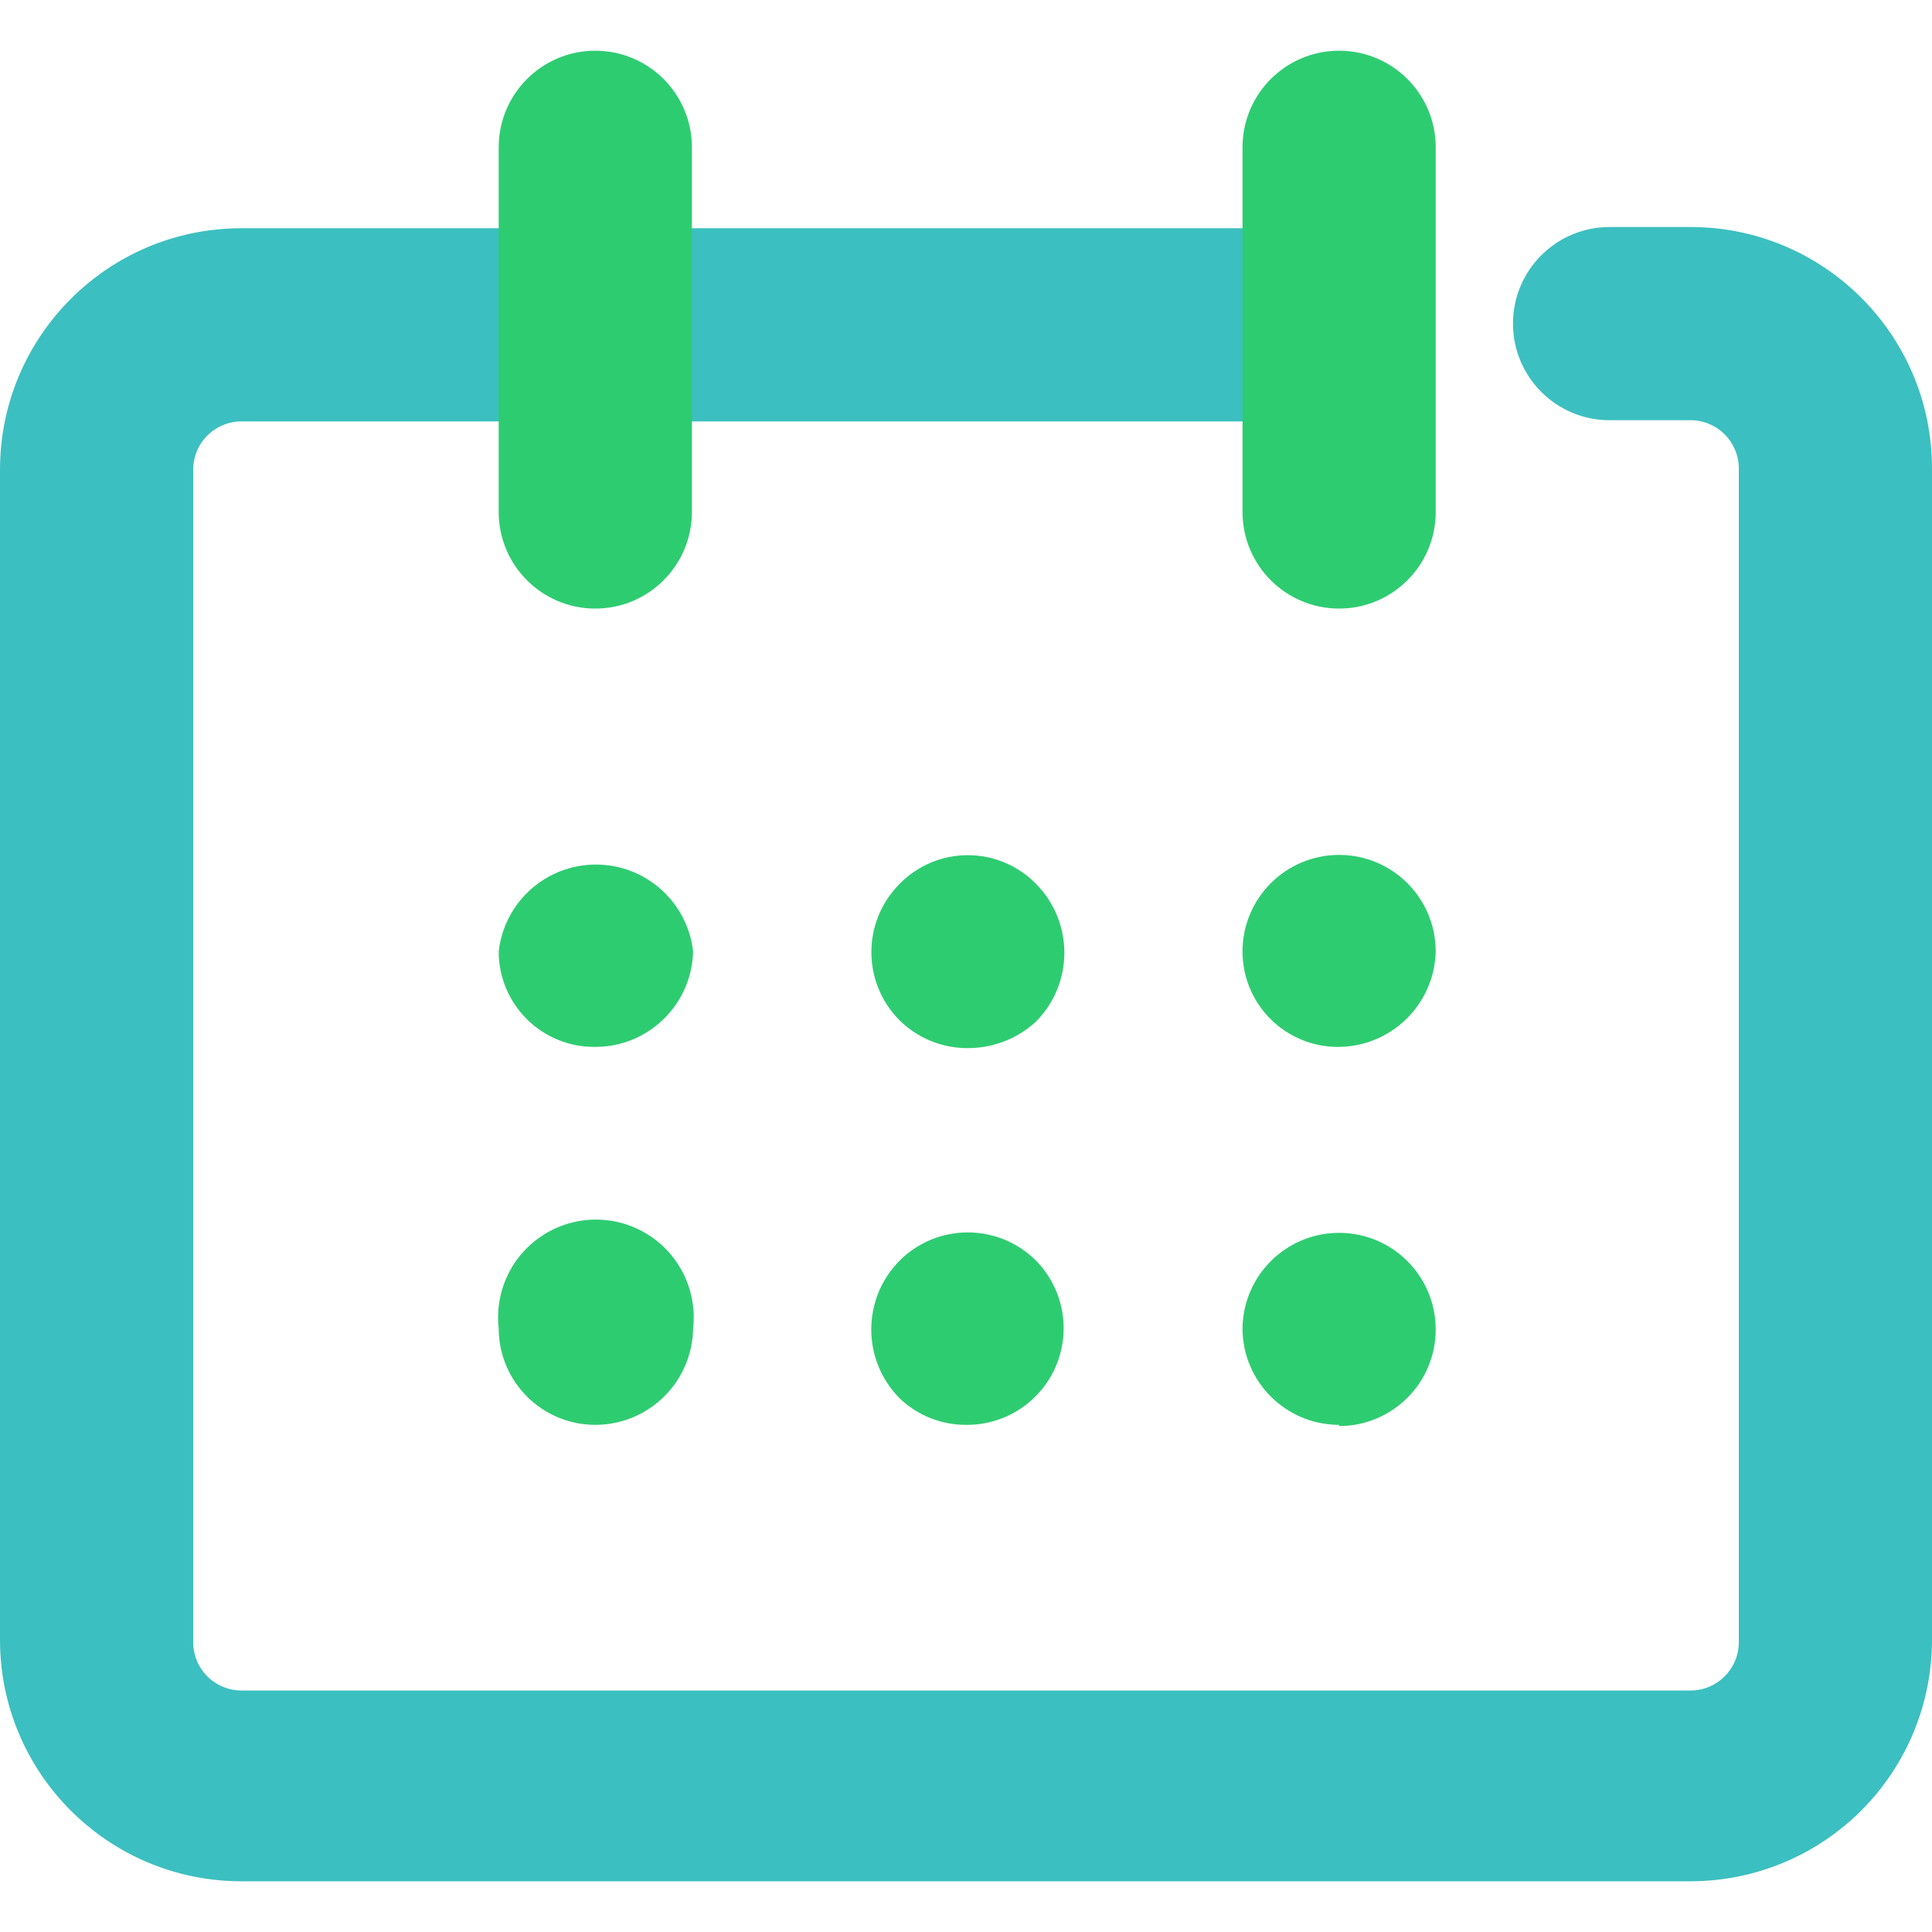
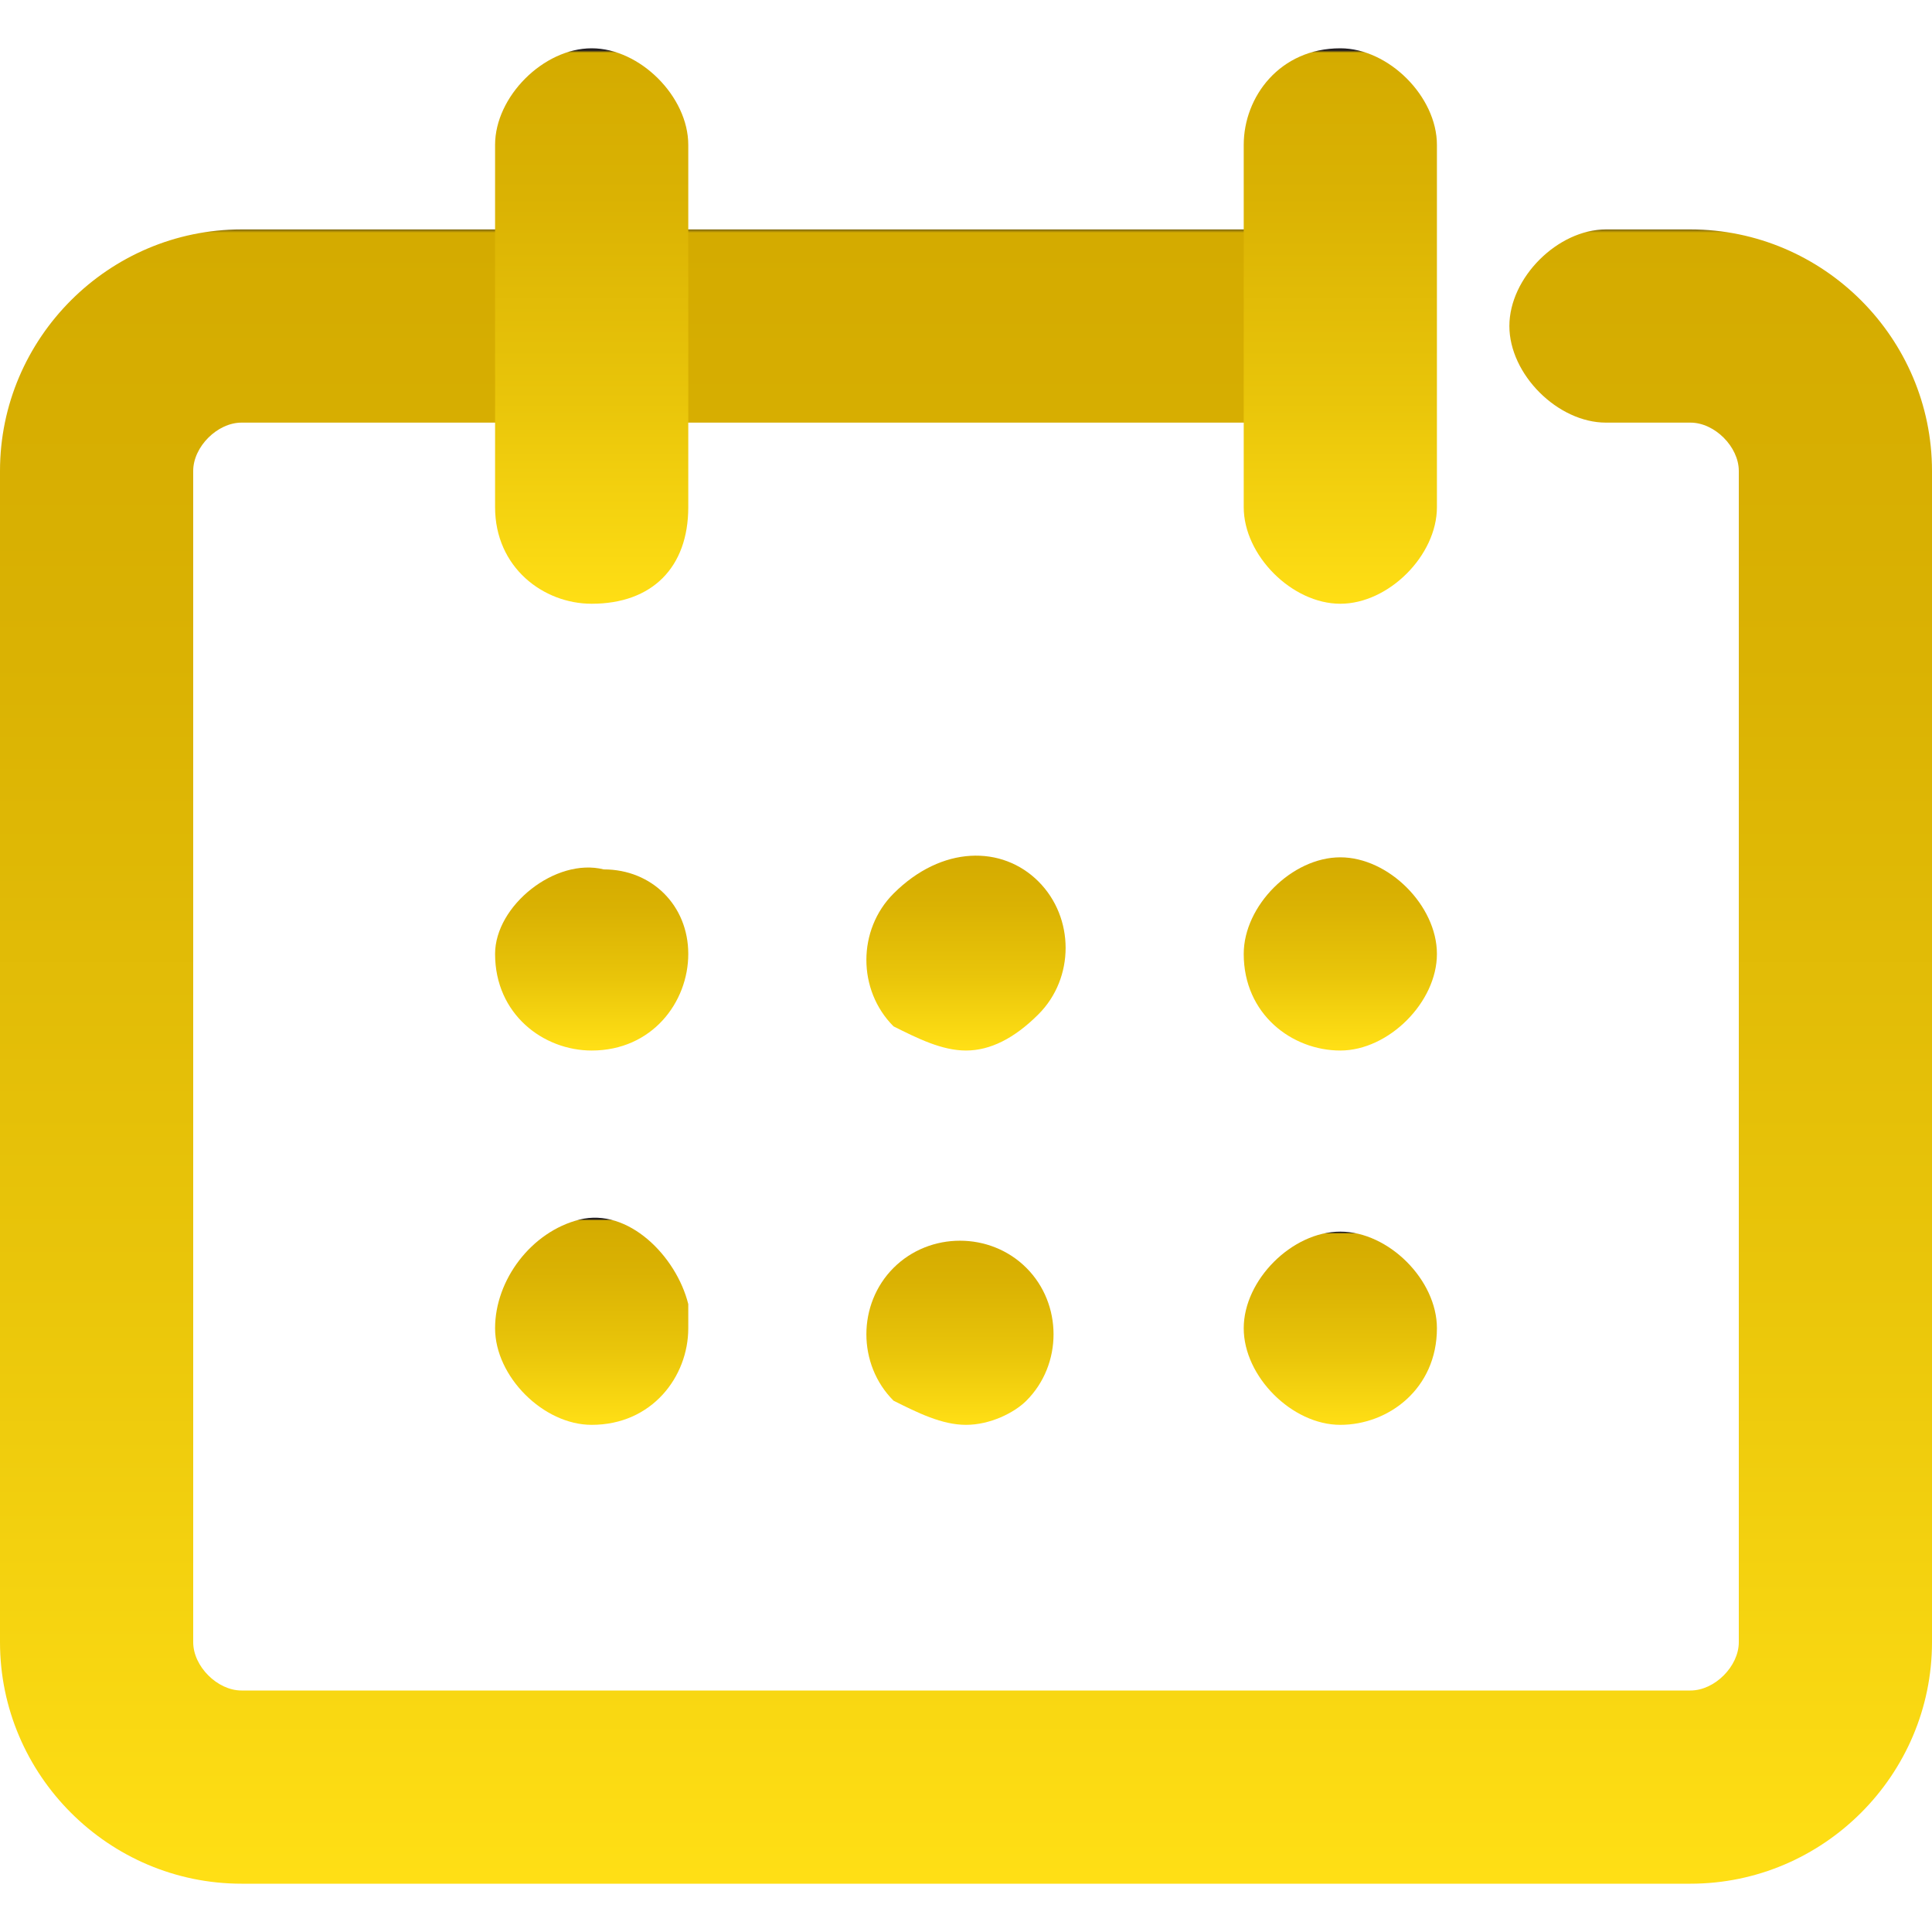
- <svg xmlns="http://www.w3.org/2000/svg" id="Layer_1" data-name="Layer 1" viewBox="0 0 16 16">
-   <defs>
-     <style>.cls-1{fill:#3cbfc0;}.cls-2{fill:#2ecc71;}</style>
-   </defs>
-   <path class="cls-1" d="M14,15.58H2a2,2,0,0,1-2-2V3.89a2,2,0,0,1,2-2h8.83a.8.8,0,1,1,0,1.6H2a.4.4,0,0,0-.4.41v9.69A.4.4,0,0,0,2,14H14a.4.4,0,0,0,.4-.4V3.89a.4.4,0,0,0-.4-.41h-.67a.8.8,0,0,1,0-1.6H14a2,2,0,0,1,2,2v9.69A2,2,0,0,1,14,15.58Z" />
-   <rect class="cls-2" x="10.29" y="0.42" width="1.6" height="4.62" rx="0.8" />
-   <rect class="cls-2" x="4.13" y="0.42" width="1.6" height="4.62" rx="0.8" />
-   <path class="cls-2" d="M4.93,8.67a.79.79,0,0,1-.8-.79v0a.81.81,0,0,1,1.61,0A.81.81,0,0,1,4.93,8.67Z" />
-   <path class="cls-2" d="M4.93,11.8a.8.8,0,0,1-.8-.8h0a.81.81,0,1,1,1.61,0A.81.81,0,0,1,4.93,11.8Z" />
-   <path class="cls-2" d="M8,8.68a.8.8,0,0,1-.55-.23l0,0a.8.8,0,0,1,0-1.13.79.79,0,0,1,1.13,0,.81.81,0,0,1,0,1.14A.83.83,0,0,1,8,8.68Z" />
-   <path class="cls-2" d="M8,11.8a.79.79,0,0,1-.55-.22l0,0a.81.81,0,0,1,0-1.14.8.8,0,0,1,1.13,0A.8.8,0,0,1,8,11.8Z" />
-   <path class="cls-2" d="M11.09,8.67a.79.79,0,0,1-.8-.79v0a.8.8,0,1,1,1.6,0A.81.81,0,0,1,11.09,8.67Z" />
-   <path class="cls-2" d="M11.09,11.8a.8.8,0,0,1-.8-.8h0a.8.8,0,1,1,.8.81Z" />
+ <svg xmlns="http://www.w3.org/2000/svg" version="1.1" id="Layer_1" x="0px" y="0px" viewBox="0 0 16 16" style="enable-background:new 0 0 16 16;" xml:space="preserve">
+   <style type="text/css">
+ 	.st0{fill:url(#SVGID_1_);}
+ 	.st1{fill:url(#SVGID_2_);}
+ 	.st2{fill:url(#SVGID_3_);}
+ 	.st3{fill:url(#SVGID_4_);}
+ 	.st4{fill:url(#SVGID_5_);}
+ 	.st5{fill:url(#SVGID_6_);}
+ 	.st6{fill:url(#SVGID_7_);}
+ 	.st7{fill:url(#SVGID_8_);}
+ 	.st8{fill:url(#SVGID_9_);}
+ </style>
+   <linearGradient id="SVGID_1_" gradientUnits="userSpaceOnUse" x1="8" y1="15.58" x2="8" y2="1.88">
+     <stop offset="0" style="stop-color:#FFDF15" />
+     <stop offset="0.371" style="stop-color:#E9C50A" />
+     <stop offset="0.74" style="stop-color:#DAB203" />
+     <stop offset="0.996" style="stop-color:#D4AB00" />
+     <stop offset="1" style="stop-color:#231F20" />
+   </linearGradient>
+   <path class="st0" d="M14,15.6H2c-1.1,0-2-0.9-2-2V3.9c0-1.1,0.9-2,2-2h8.8c0.4,0,0.8,0.4,0.8,0.8s-0.4,0.8-0.8,0.8H2  c-0.2,0-0.4,0.2-0.4,0.4c0,0,0,0,0,0v9.7C1.6,13.8,1.8,14,2,14c0,0,0,0,0,0h12c0.2,0,0.4-0.2,0.4-0.4V3.9c0-0.2-0.2-0.4-0.4-0.4  c0,0,0,0,0,0h-0.7c-0.4,0-0.8-0.4-0.8-0.8c0-0.4,0.4-0.8,0.8-0.8H14c1.1,0,2,0.9,2,2l0,0v9.7C16,14.7,15.1,15.6,14,15.6  C14,15.6,14,15.6,14,15.6z" />
+   <linearGradient id="SVGID_2_" gradientUnits="userSpaceOnUse" x1="11.09" y1="5.04" x2="11.09" y2="0.42">
+     <stop offset="0" style="stop-color:#FFDF15" />
+     <stop offset="0.371" style="stop-color:#E9C50A" />
+     <stop offset="0.74" style="stop-color:#DAB203" />
+     <stop offset="0.996" style="stop-color:#D4AB00" />
+     <stop offset="1" style="stop-color:#231F20" />
+   </linearGradient>
+   <path class="st1" d="M11.1,0.4L11.1,0.4c0.4,0,0.8,0.4,0.8,0.8v3c0,0.4-0.4,0.8-0.8,0.8l0,0c-0.4,0-0.8-0.4-0.8-0.8v-3  C10.3,0.8,10.6,0.4,11.1,0.4z" />
+   <linearGradient id="SVGID_3_" gradientUnits="userSpaceOnUse" x1="4.93" y1="5.04" x2="4.93" y2="0.42">
+     <stop offset="0" style="stop-color:#FFDF15" />
+     <stop offset="0.371" style="stop-color:#E9C50A" />
+     <stop offset="0.74" style="stop-color:#DAB203" />
+     <stop offset="0.996" style="stop-color:#D4AB00" />
+     <stop offset="1" style="stop-color:#231F20" />
+   </linearGradient>
+   <path class="st2" d="M4.9,0.4L4.9,0.4c0.4,0,0.8,0.4,0.8,0.8v3C5.7,4.7,5.4,5,4.9,5h0C4.5,5,4.1,4.7,4.1,4.2v-3  C4.1,0.8,4.5,0.4,4.9,0.4z" />
+   <linearGradient id="SVGID_4_" gradientUnits="userSpaceOnUse" x1="4.935" y1="8.67" x2="4.935" y2="7.16">
+     <stop offset="0" style="stop-color:#FFDF15" />
+     <stop offset="0.371" style="stop-color:#E9C50A" />
+     <stop offset="0.74" style="stop-color:#DAB203" />
+     <stop offset="0.996" style="stop-color:#D4AB00" />
+     <stop offset="1" style="stop-color:#231F20" />
+   </linearGradient>
+   <path class="st3" d="M4.9,8.7c-0.4,0-0.8-0.3-0.8-0.8c0,0,0,0,0,0l0,0c0-0.4,0.5-0.8,0.9-0.7c0.4,0,0.7,0.3,0.7,0.7  C5.7,8.3,5.4,8.7,4.9,8.7z" />
+   <linearGradient id="SVGID_5_" gradientUnits="userSpaceOnUse" x1="4.935" y1="11.8" x2="4.935" y2="10.1">
+     <stop offset="0" style="stop-color:#FFDF15" />
+     <stop offset="0.371" style="stop-color:#E9C50A" />
+     <stop offset="0.74" style="stop-color:#DAB203" />
+     <stop offset="0.996" style="stop-color:#D4AB00" />
+     <stop offset="1" style="stop-color:#231F20" />
+   </linearGradient>
+   <path class="st4" d="M4.9,11.8c-0.4,0-0.8-0.4-0.8-0.8l0,0l0,0c0-0.4,0.3-0.8,0.7-0.9s0.8,0.3,0.9,0.7c0,0.1,0,0.1,0,0.2  C5.7,11.4,5.4,11.8,4.9,11.8z" />
+   <linearGradient id="SVGID_6_" gradientUnits="userSpaceOnUse" x1="8.015" y1="8.68" x2="8.015" y2="7.082">
+     <stop offset="0" style="stop-color:#FFDF15" />
+     <stop offset="0.371" style="stop-color:#E9C50A" />
+     <stop offset="0.74" style="stop-color:#DAB203" />
+     <stop offset="0.996" style="stop-color:#D4AB00" />
+     <stop offset="1" style="stop-color:#231F20" />
+   </linearGradient>
+   <path class="st5" d="M8,8.7c-0.2,0-0.4-0.1-0.6-0.2l0,0c-0.3-0.3-0.3-0.8,0-1.1C7.8,7,8.3,7,8.6,7.3c0,0,0,0,0,0  c0.3,0.3,0.3,0.8,0,1.1C8.4,8.6,8.2,8.7,8,8.7z" />
+   <linearGradient id="SVGID_7_" gradientUnits="userSpaceOnUse" x1="8.012" y1="11.8" x2="8.012" y2="10.206">
+     <stop offset="0" style="stop-color:#FFDF15" />
+     <stop offset="0.371" style="stop-color:#E9C50A" />
+     <stop offset="0.74" style="stop-color:#DAB203" />
+     <stop offset="0.996" style="stop-color:#D4AB00" />
+     <stop offset="1" style="stop-color:#231F20" />
+   </linearGradient>
+   <path class="st6" d="M8,11.8c-0.2,0-0.4-0.1-0.6-0.2l0,0c-0.3-0.3-0.3-0.8,0-1.1c0.3-0.3,0.8-0.3,1.1,0c0.3,0.3,0.3,0.8,0,1.1  C8.4,11.7,8.2,11.8,8,11.8z" />
+   <linearGradient id="SVGID_8_" gradientUnits="userSpaceOnUse" x1="11.09" y1="8.67" x2="11.09" y2="7.08">
+     <stop offset="0" style="stop-color:#FFDF15" />
+     <stop offset="0.371" style="stop-color:#E9C50A" />
+     <stop offset="0.74" style="stop-color:#DAB203" />
+     <stop offset="0.996" style="stop-color:#D4AB00" />
+     <stop offset="1" style="stop-color:#231F20" />
+   </linearGradient>
+   <path class="st7" d="M11.1,8.7c-0.4,0-0.8-0.3-0.8-0.8c0,0,0,0,0,0l0,0c0-0.4,0.4-0.8,0.8-0.8s0.8,0.4,0.8,0.8  C11.9,8.3,11.5,8.7,11.1,8.7z" />
+   <linearGradient id="SVGID_9_" gradientUnits="userSpaceOnUse" x1="11.09" y1="11.81" x2="11.09" y2="10.21">
+     <stop offset="0" style="stop-color:#FFDF15" />
+     <stop offset="0.371" style="stop-color:#E9C50A" />
+     <stop offset="0.74" style="stop-color:#DAB203" />
+     <stop offset="0.996" style="stop-color:#D4AB00" />
+     <stop offset="1" style="stop-color:#231F20" />
+   </linearGradient>
+   <path class="st8" d="M11.1,11.8c-0.4,0-0.8-0.4-0.8-0.8l0,0l0,0c0-0.4,0.4-0.8,0.8-0.8c0.4,0,0.8,0.4,0.8,0.8  C11.9,11.5,11.5,11.8,11.1,11.8L11.1,11.8z" />
</svg>
